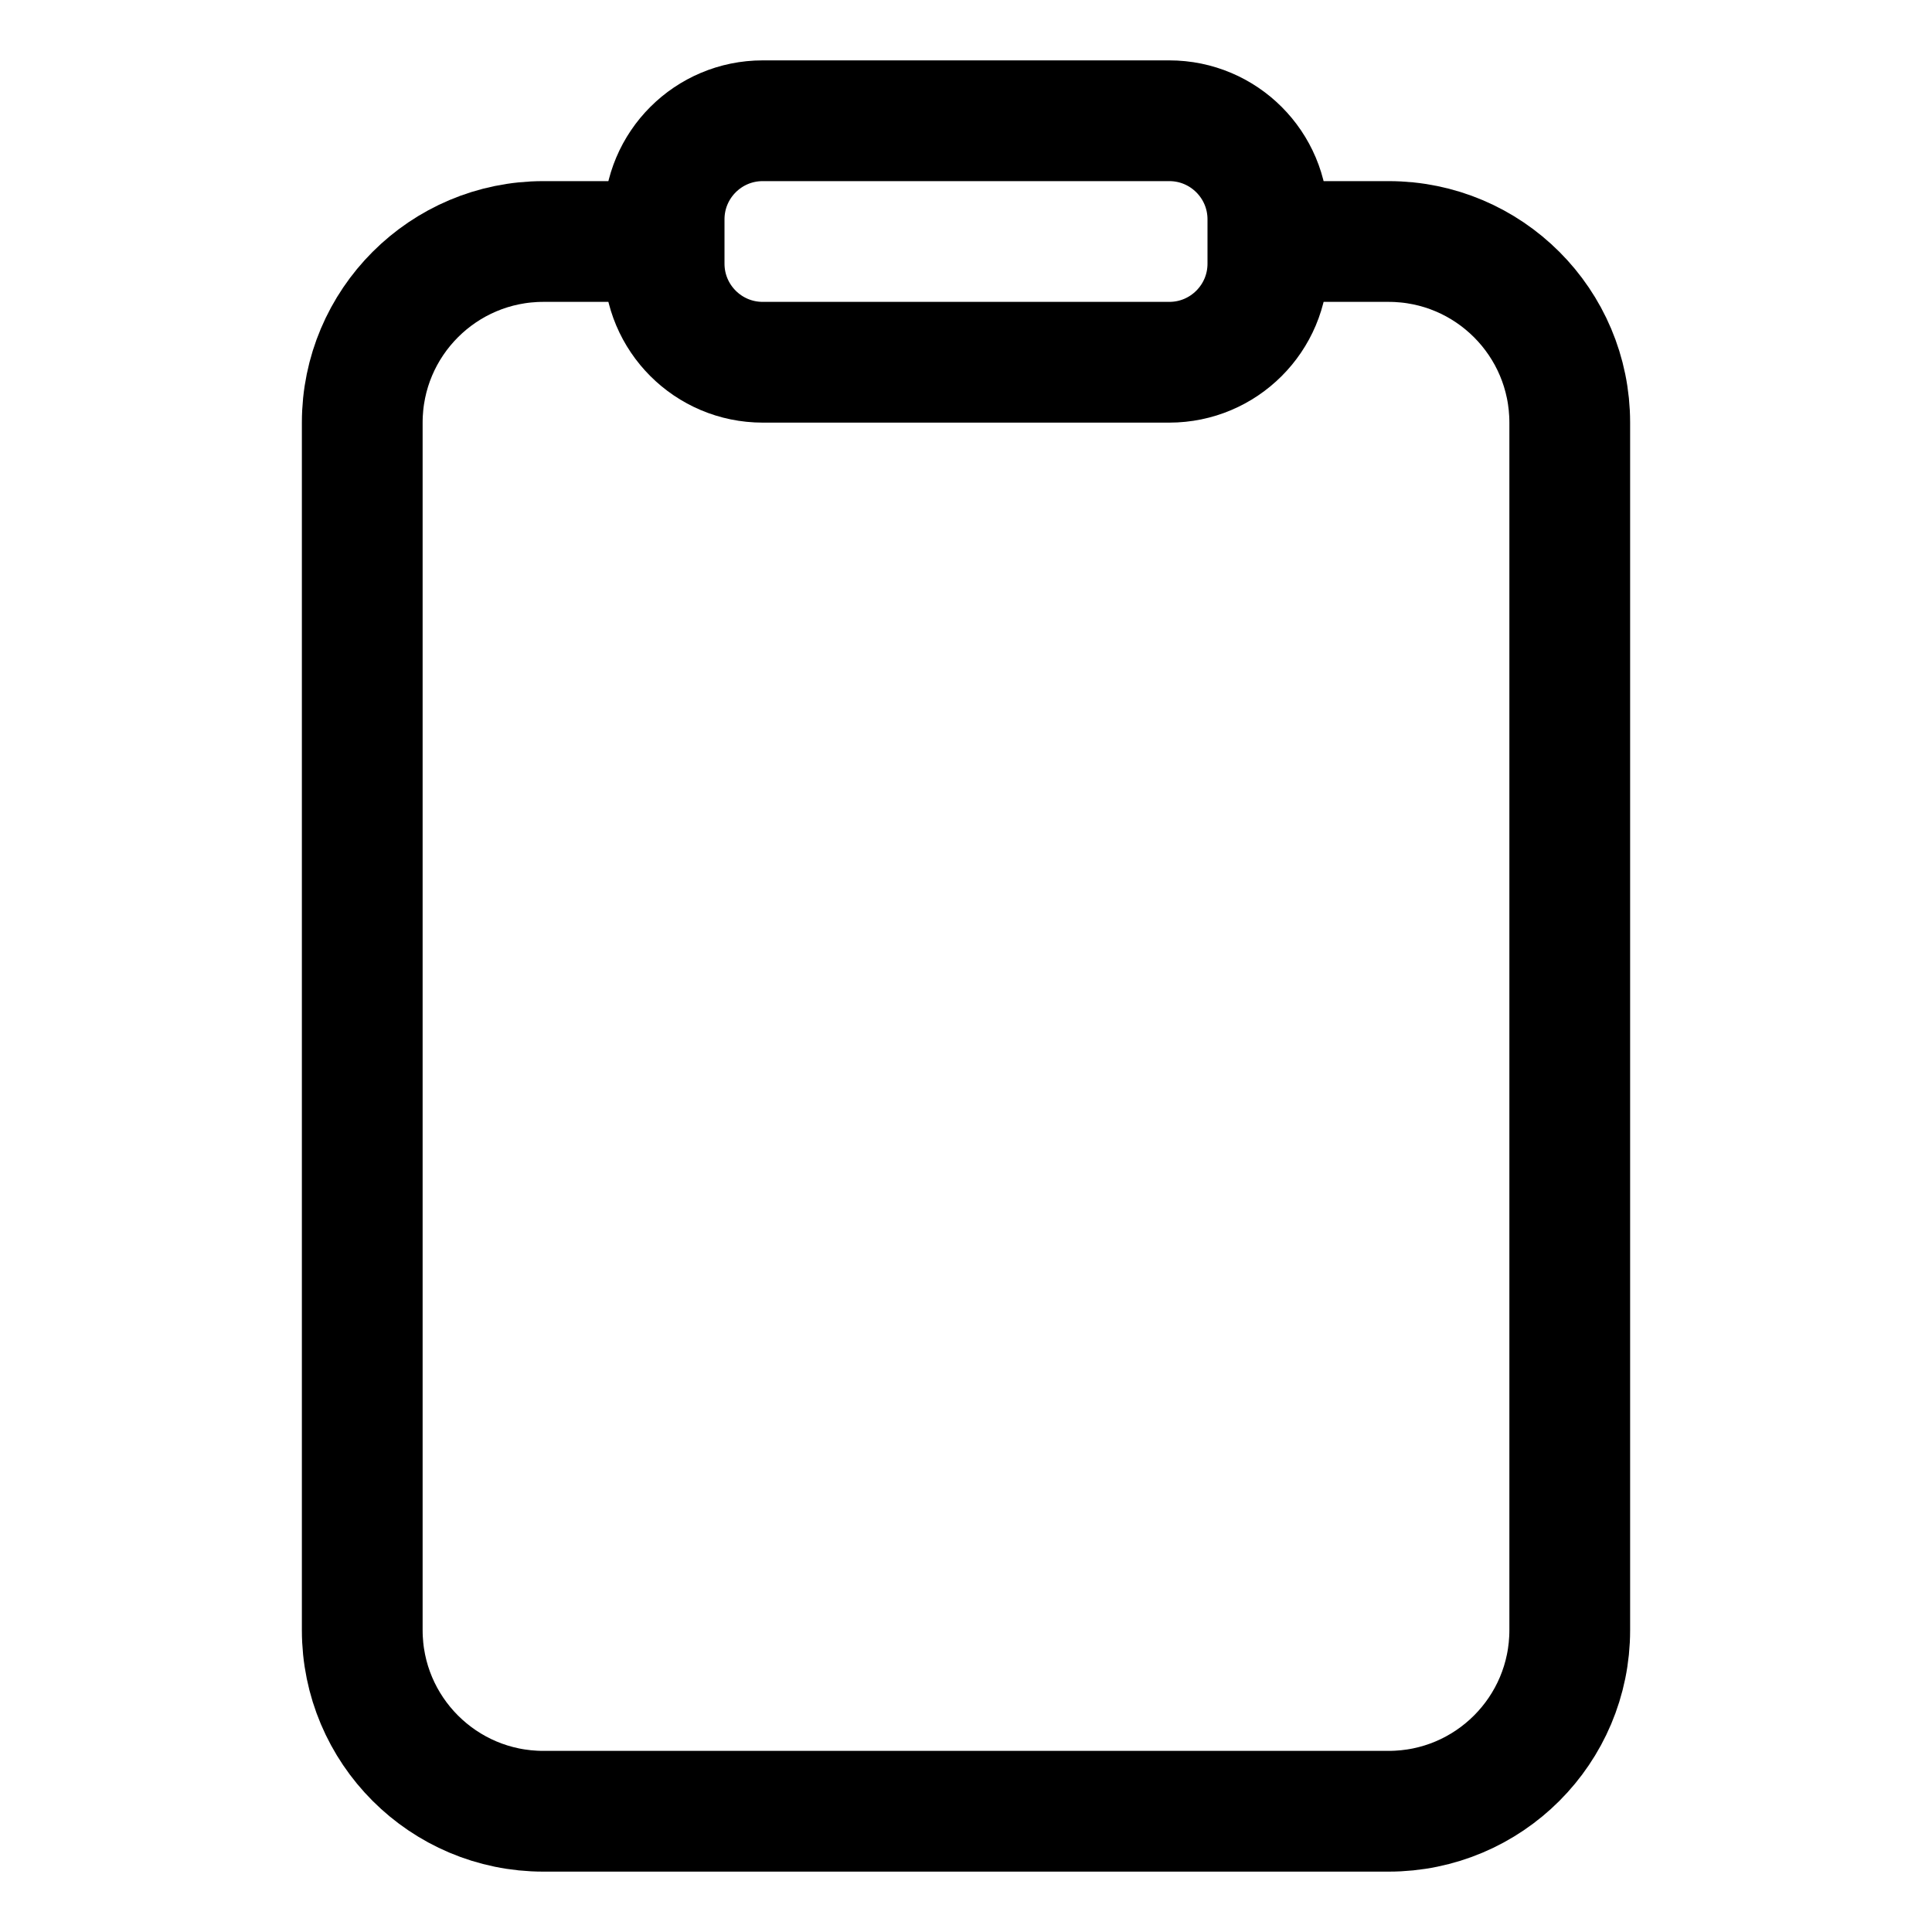
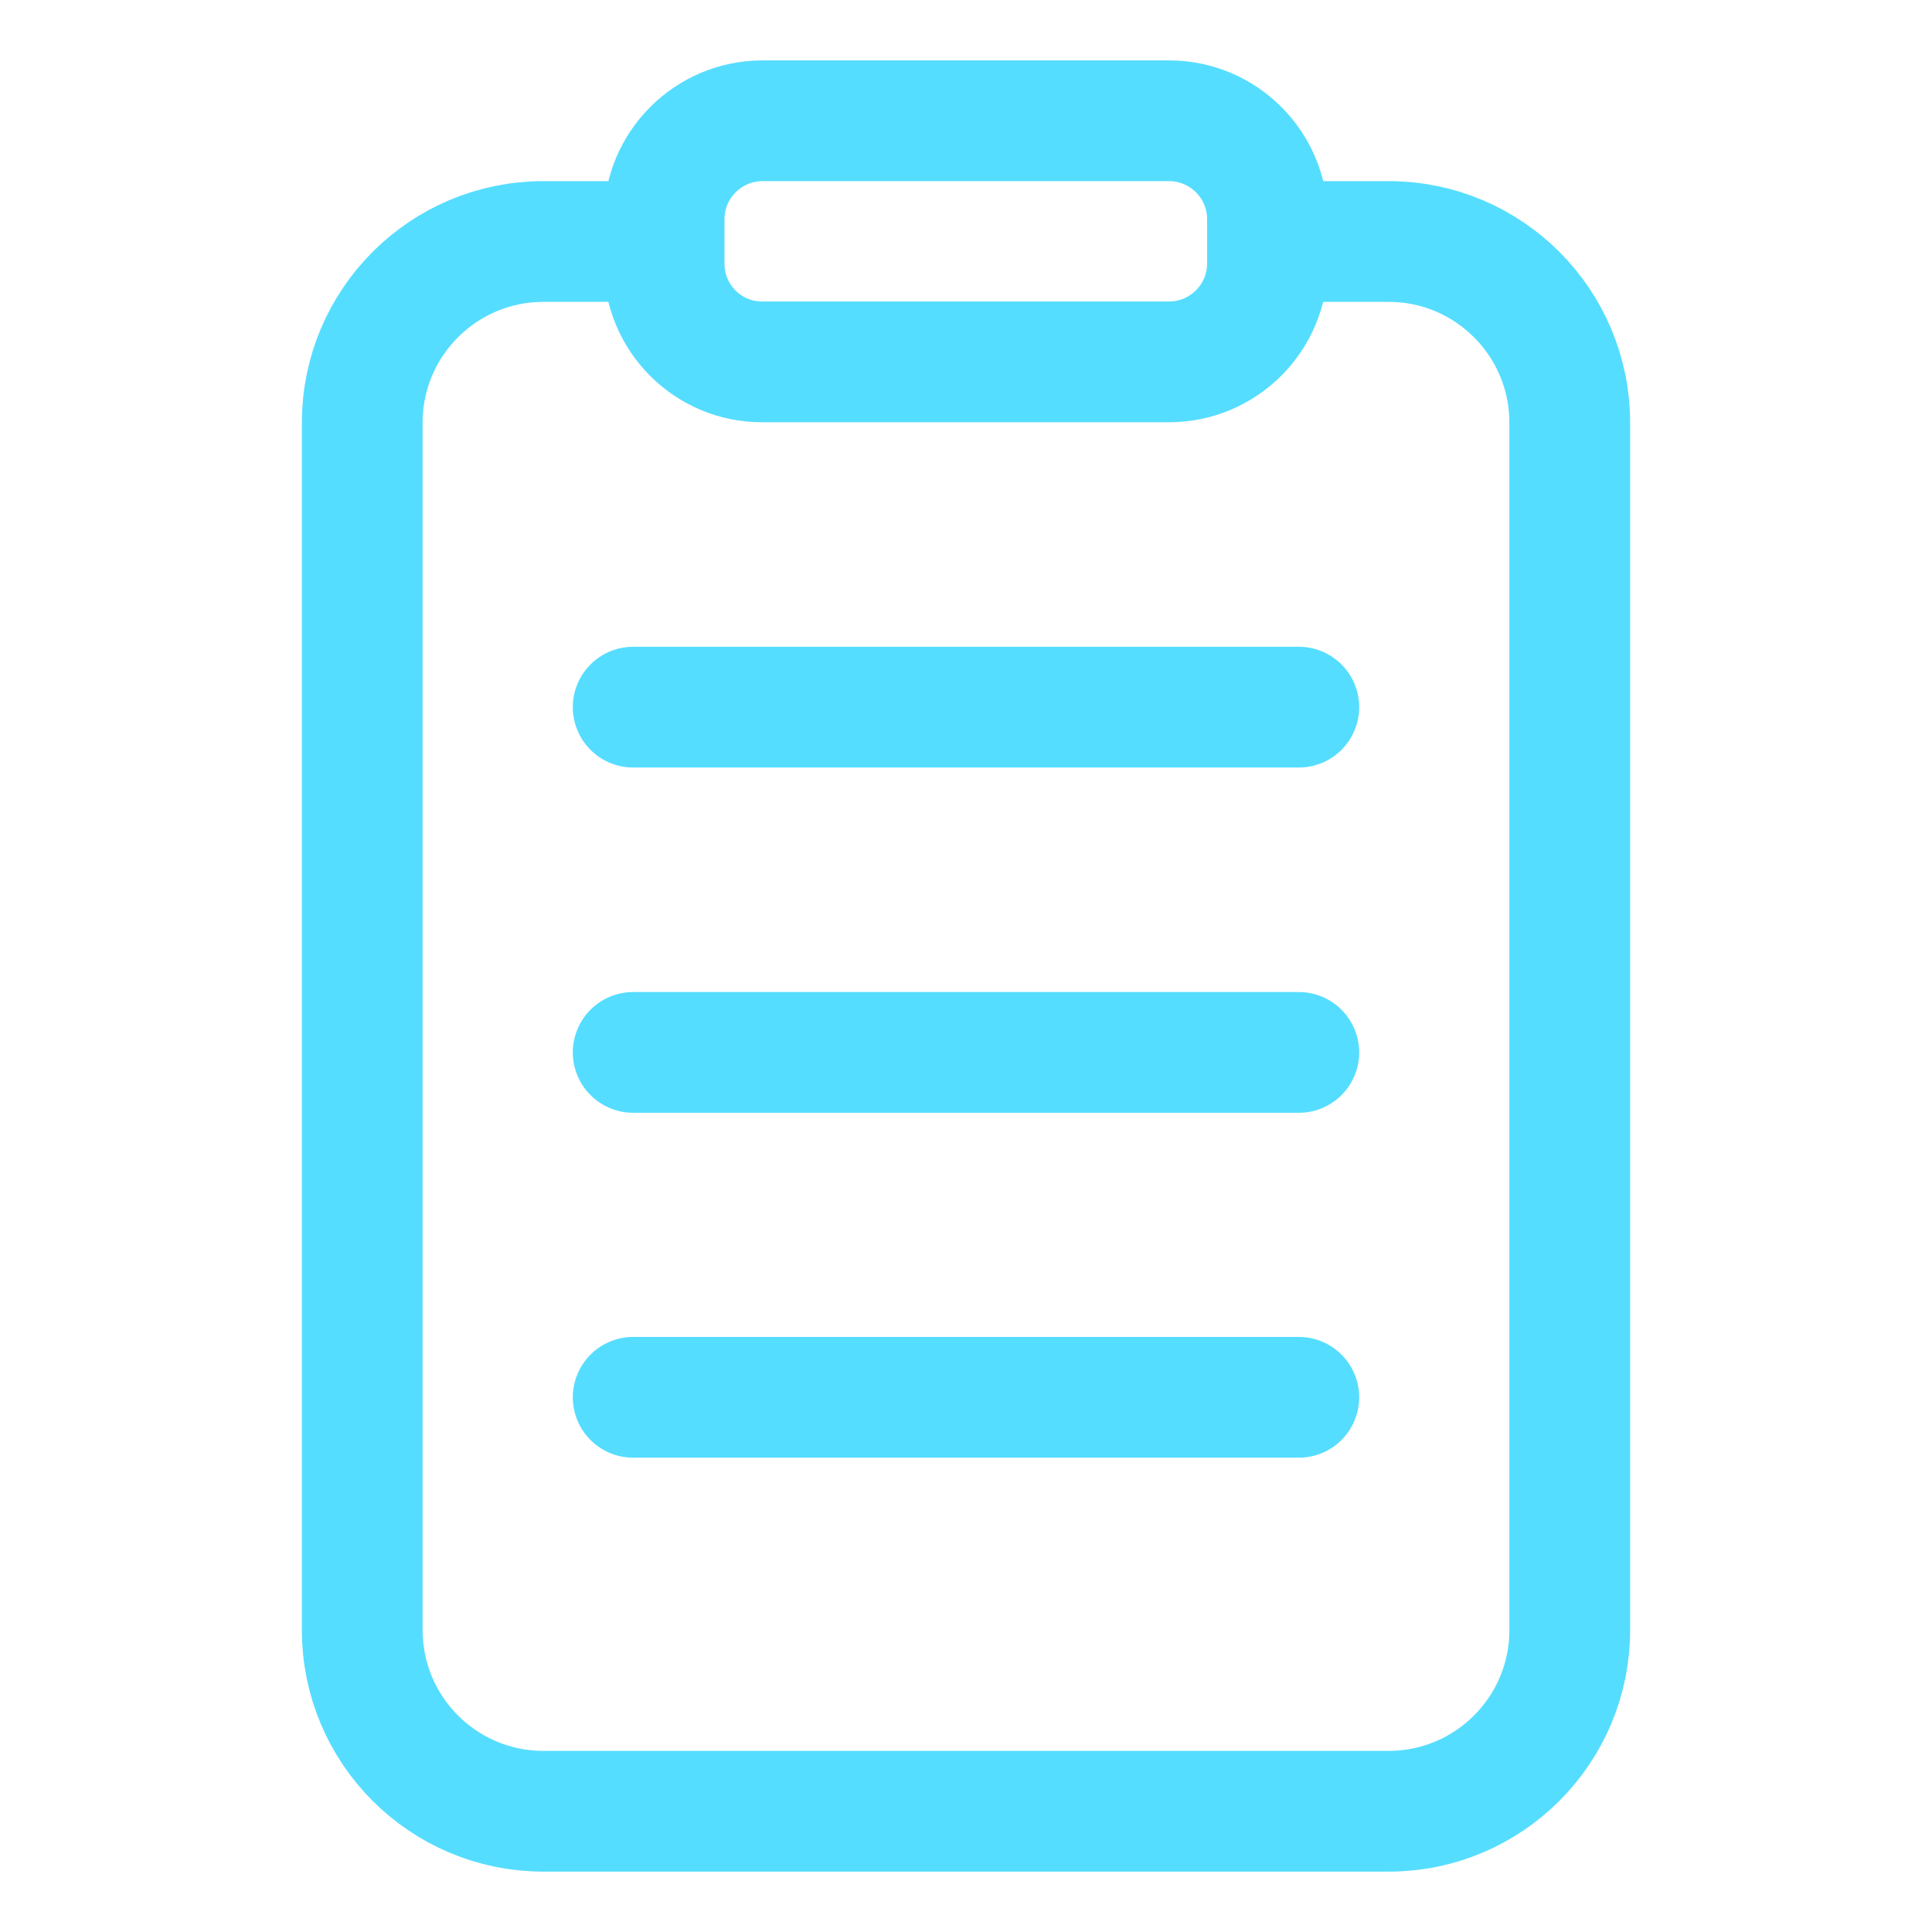
- <svg xmlns="http://www.w3.org/2000/svg" class="ionicon" viewBox="0 0 512 512">
-   <path d="M336 64h32a48 48 0 0148 48v320a48 48 0 01-48 48H144a48 48 0 01-48-48V112a48 48 0 0148-48h32" fill="none" stroke="currentColor" stroke-linejoin="round" stroke-width="32" />
-   <rect x="176" y="32" width="160" height="64" rx="26.13" ry="26.13" fill="none" stroke="currentColor" stroke-linejoin="round" stroke-width="32" />
+ <svg xmlns="http://www.w3.org/2000/svg" version="1.1" id="레이어_1" x="0px" y="0px" viewBox="0 0 512 512" style="enable-background:new 0 0 512 512;" xml:space="preserve">
+   <style type="text/css">
+ 	.st0{fill:none;stroke:#55DDFF;stroke-width:32;stroke-linejoin:round;}
+ 	.st1{fill:none;stroke:#55DDFF;stroke-width:32;stroke-linecap:round;stroke-linejoin:round;}
+ </style>
+   <path class="st0" d="M336,64h32c26.5,0,48,21.5,48,48v320c0,26.5-21.5,48-48,48H144c-26.5,0-48-21.5-48-48V112c0-26.5,21.5-48,48-48  h32" />
+   <path class="st0" d="M202.1,32h107.7c14.4,0,26.1,11.7,26.1,26.1v11.7c0,14.4-11.7,26.1-26.1,26.1H202.1C187.7,96,176,84.3,176,69.9  V58.1C176,43.7,187.7,32,202.1,32z" />
+   <line class="st1" x1="167.8" y1="187.4" x2="344.2" y2="187.4" />
+   <line class="st1" x1="167.8" y1="278.9" x2="344.2" y2="278.9" />
+   <line class="st1" x1="167.8" y1="370.3" x2="344.2" y2="370.3" />
</svg>
